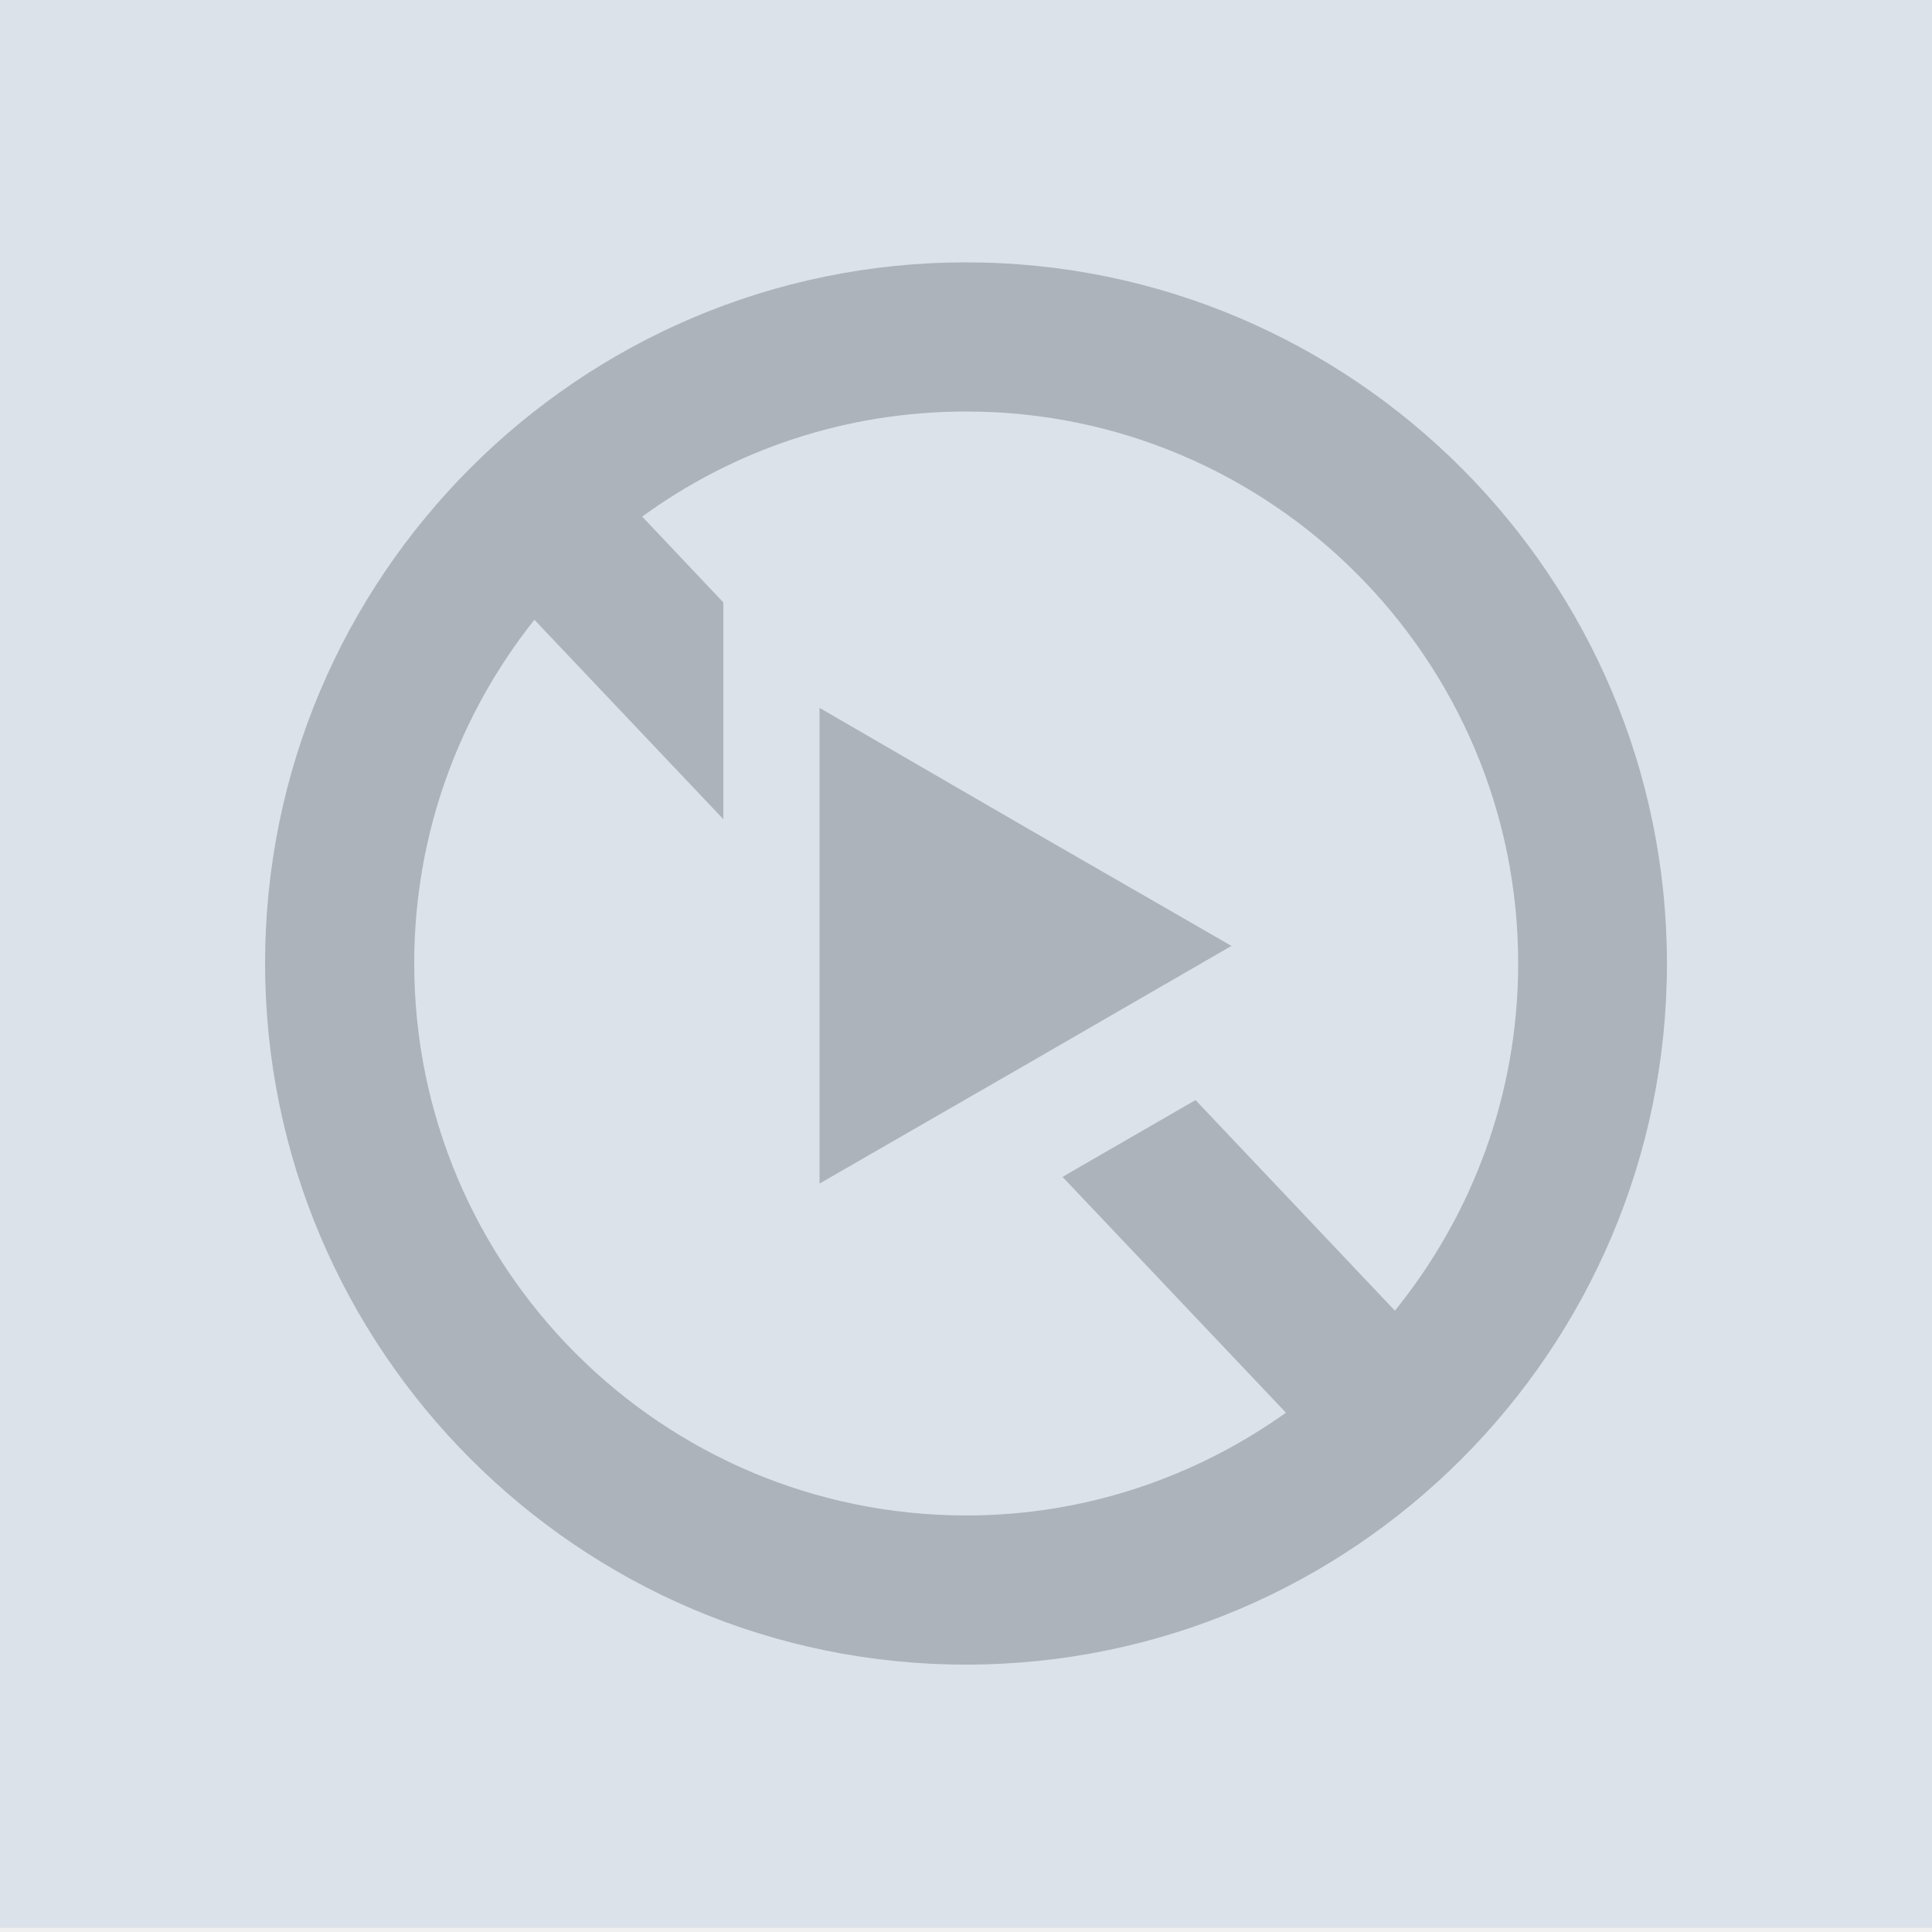
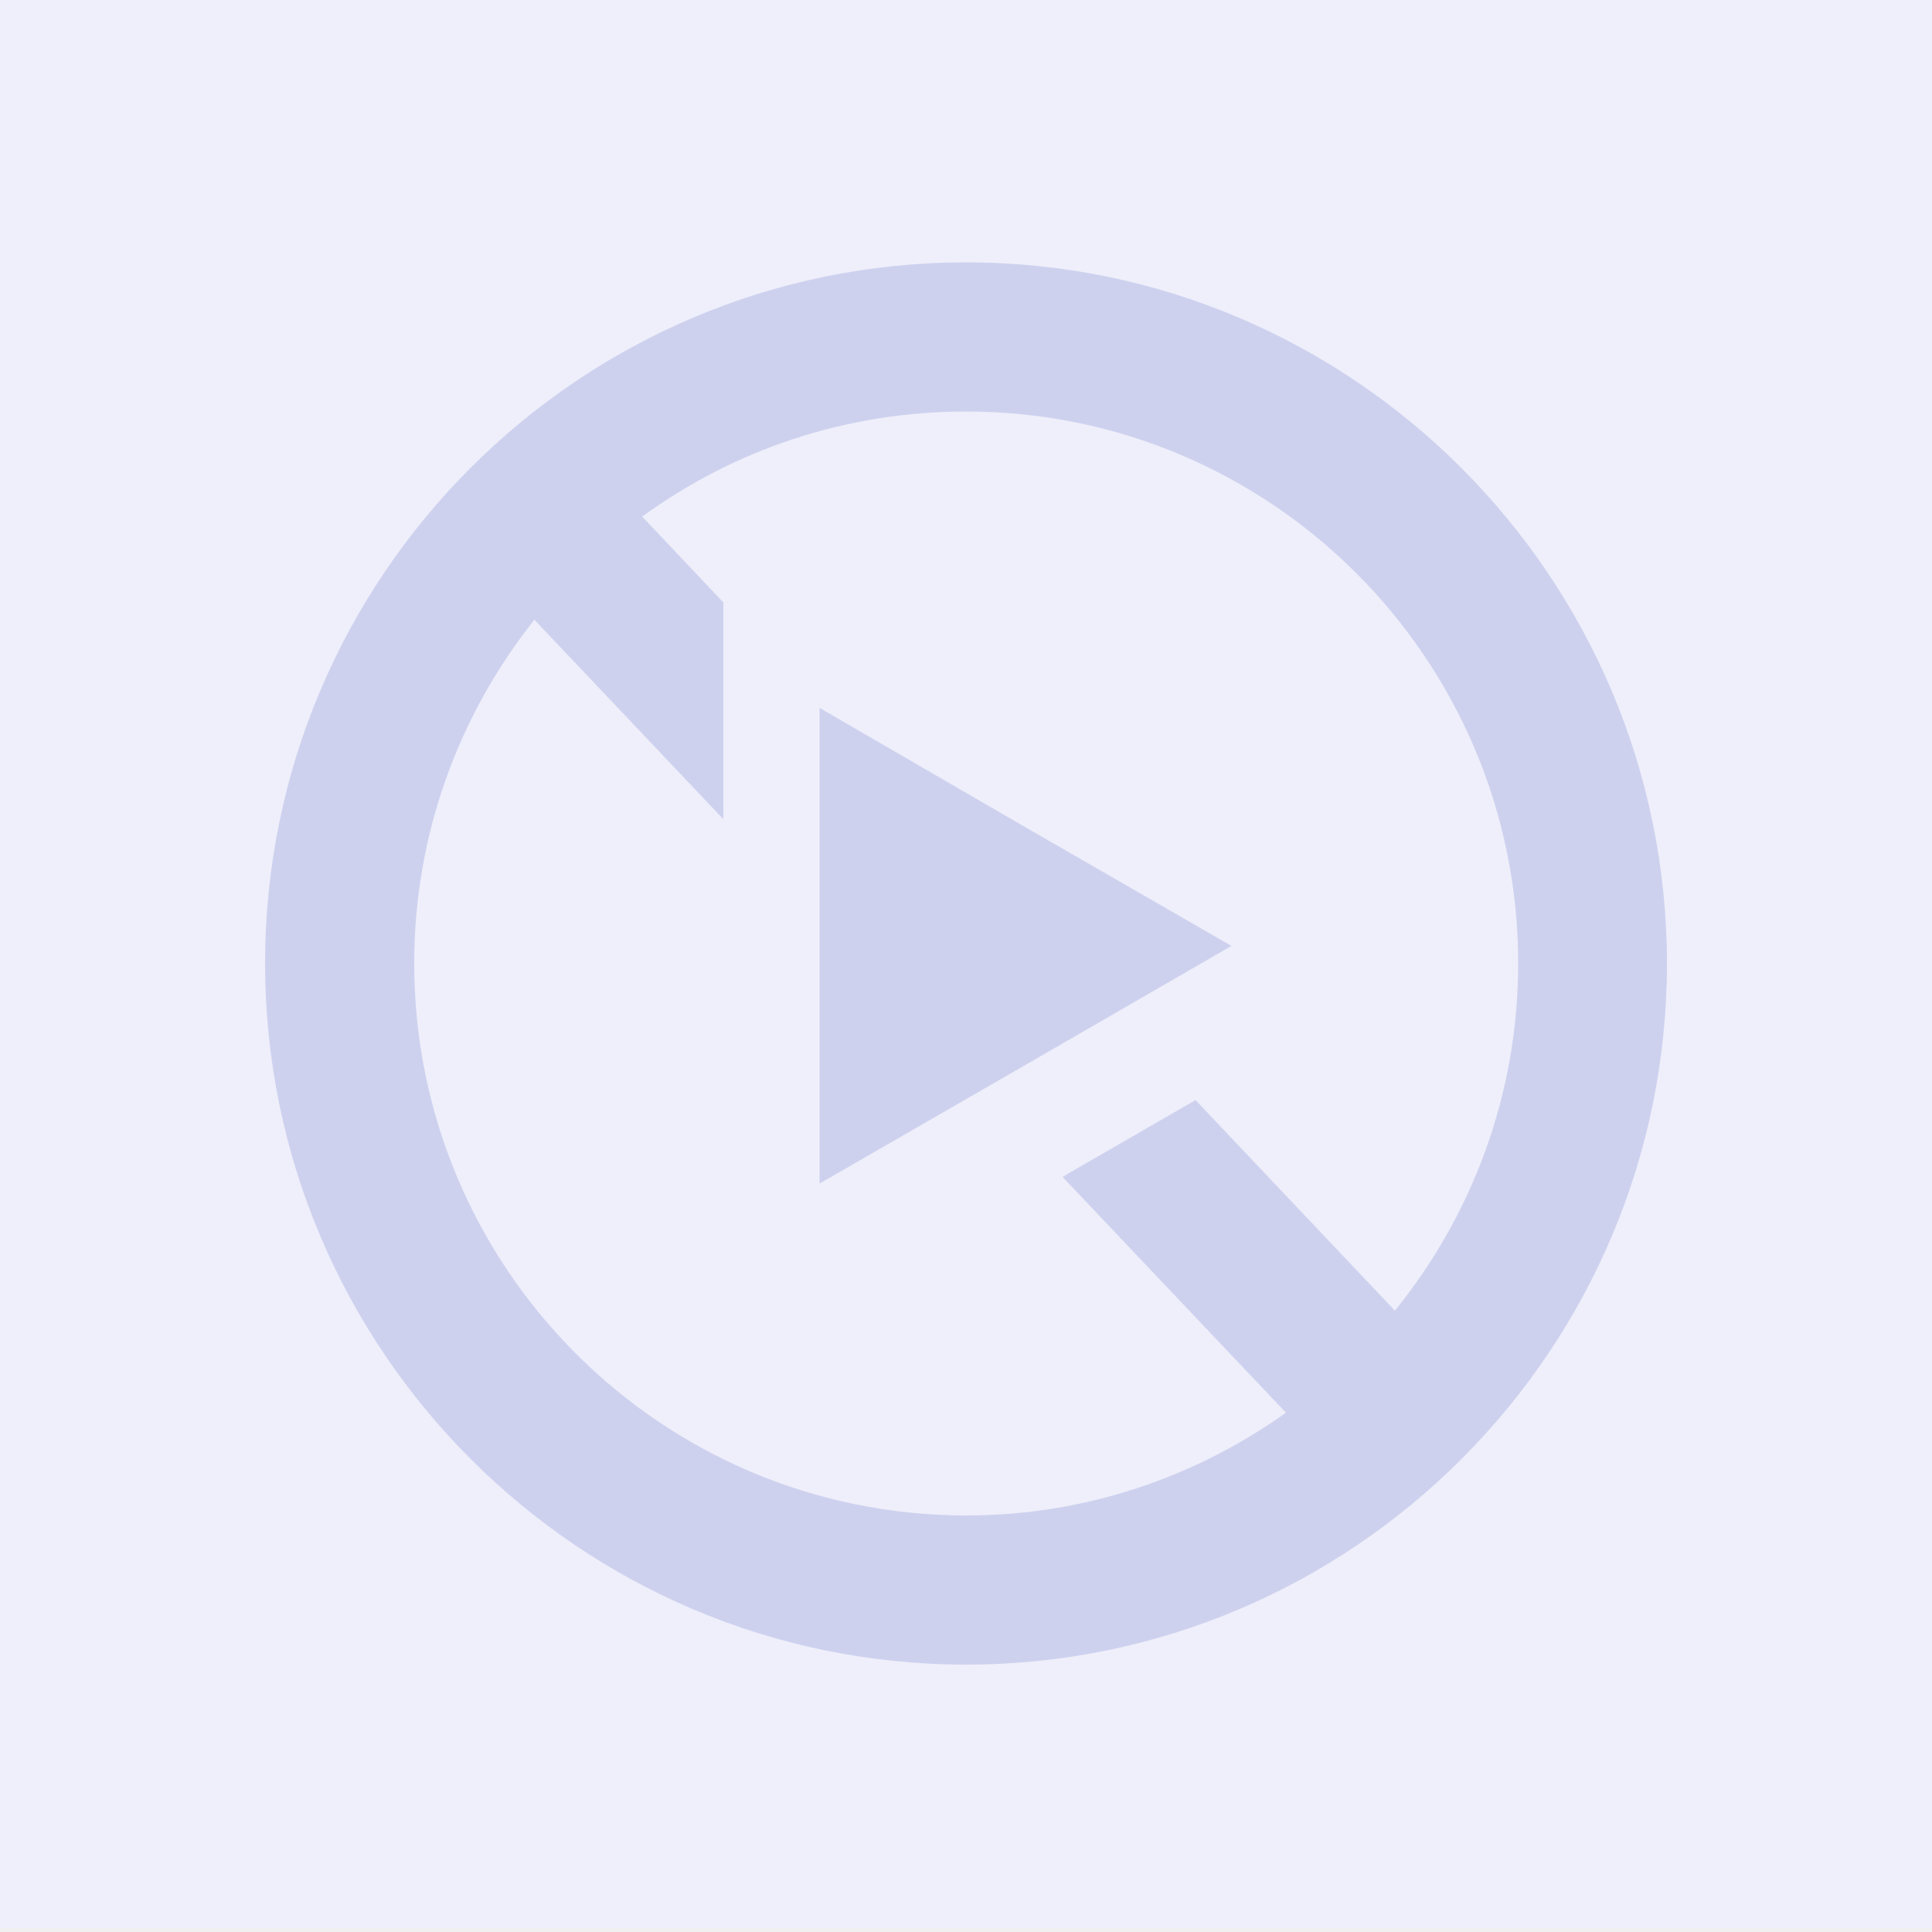
<svg xmlns="http://www.w3.org/2000/svg" width="153" height="153" viewBox="0 0 153 153" fill="none">
  <g clip-path="url(#clip0_226_1139)">
-     <path d="M153.092 0H-0.031V152.663H153.092V0Z" fill="#DCE2E9" />
-     <path d="M76.5 20.777C45.87 20.777 20.992 45.686 20.992 76.286C20.992 106.886 45.87 131.825 76.5 131.825C107.131 131.825 132.009 106.916 132.009 76.316C132.009 45.716 107.131 20.777 76.5 20.777ZM32.803 76.286C32.803 66.004 36.383 56.549 42.32 49.082L57.283 64.872V55.57V47.705L50.857 40.912C58.079 35.649 66.922 32.589 76.531 32.589C100.644 32.589 120.228 52.204 120.228 76.286C120.228 86.72 116.556 96.268 110.466 103.795L94.677 87.118L84.762 92.84L84.15 93.208L101.837 111.874C94.677 116.984 85.925 120.013 76.531 120.013C52.387 120.013 32.803 100.429 32.803 76.286Z" fill="#ADB3BA" />
-     <path d="M81.212 65.515L64.903 56.059V69.707V74.909V93.728L81.212 84.334L97.522 74.909L81.212 65.515Z" fill="#ADB3BA" />
+     <path d="M153.092 0H-0.031V152.663H153.092V0Z" fill="#EEEFFA" />
+     <path d="M76.5 20.777C45.87 20.777 20.992 45.686 20.992 76.286C20.992 106.886 45.87 131.825 76.5 131.825C107.131 131.825 132.009 106.916 132.009 76.316C132.009 45.716 107.131 20.777 76.5 20.777ZM32.803 76.286C32.803 66.004 36.383 56.549 42.32 49.082L57.283 64.872V55.57V47.705L50.857 40.912C58.079 35.649 66.922 32.589 76.531 32.589C100.644 32.589 120.228 52.204 120.228 76.286C120.228 86.72 116.556 96.268 110.466 103.795L94.677 87.118L84.762 92.84L84.15 93.208L101.837 111.874C94.677 116.984 85.925 120.013 76.531 120.013C52.387 120.013 32.803 100.429 32.803 76.286Z" fill="#ced1ee" />
+     <path d="M81.212 65.515L64.903 56.059V69.707V74.909V93.728L81.212 84.334L97.522 74.909L81.212 65.515Z" fill="#ced1ee" />
  </g>
  <defs>
    <clipPath id="clip0_226_1139">
      <rect width="153" height="153" fill="white" />
    </clipPath>
  </defs>
</svg>
